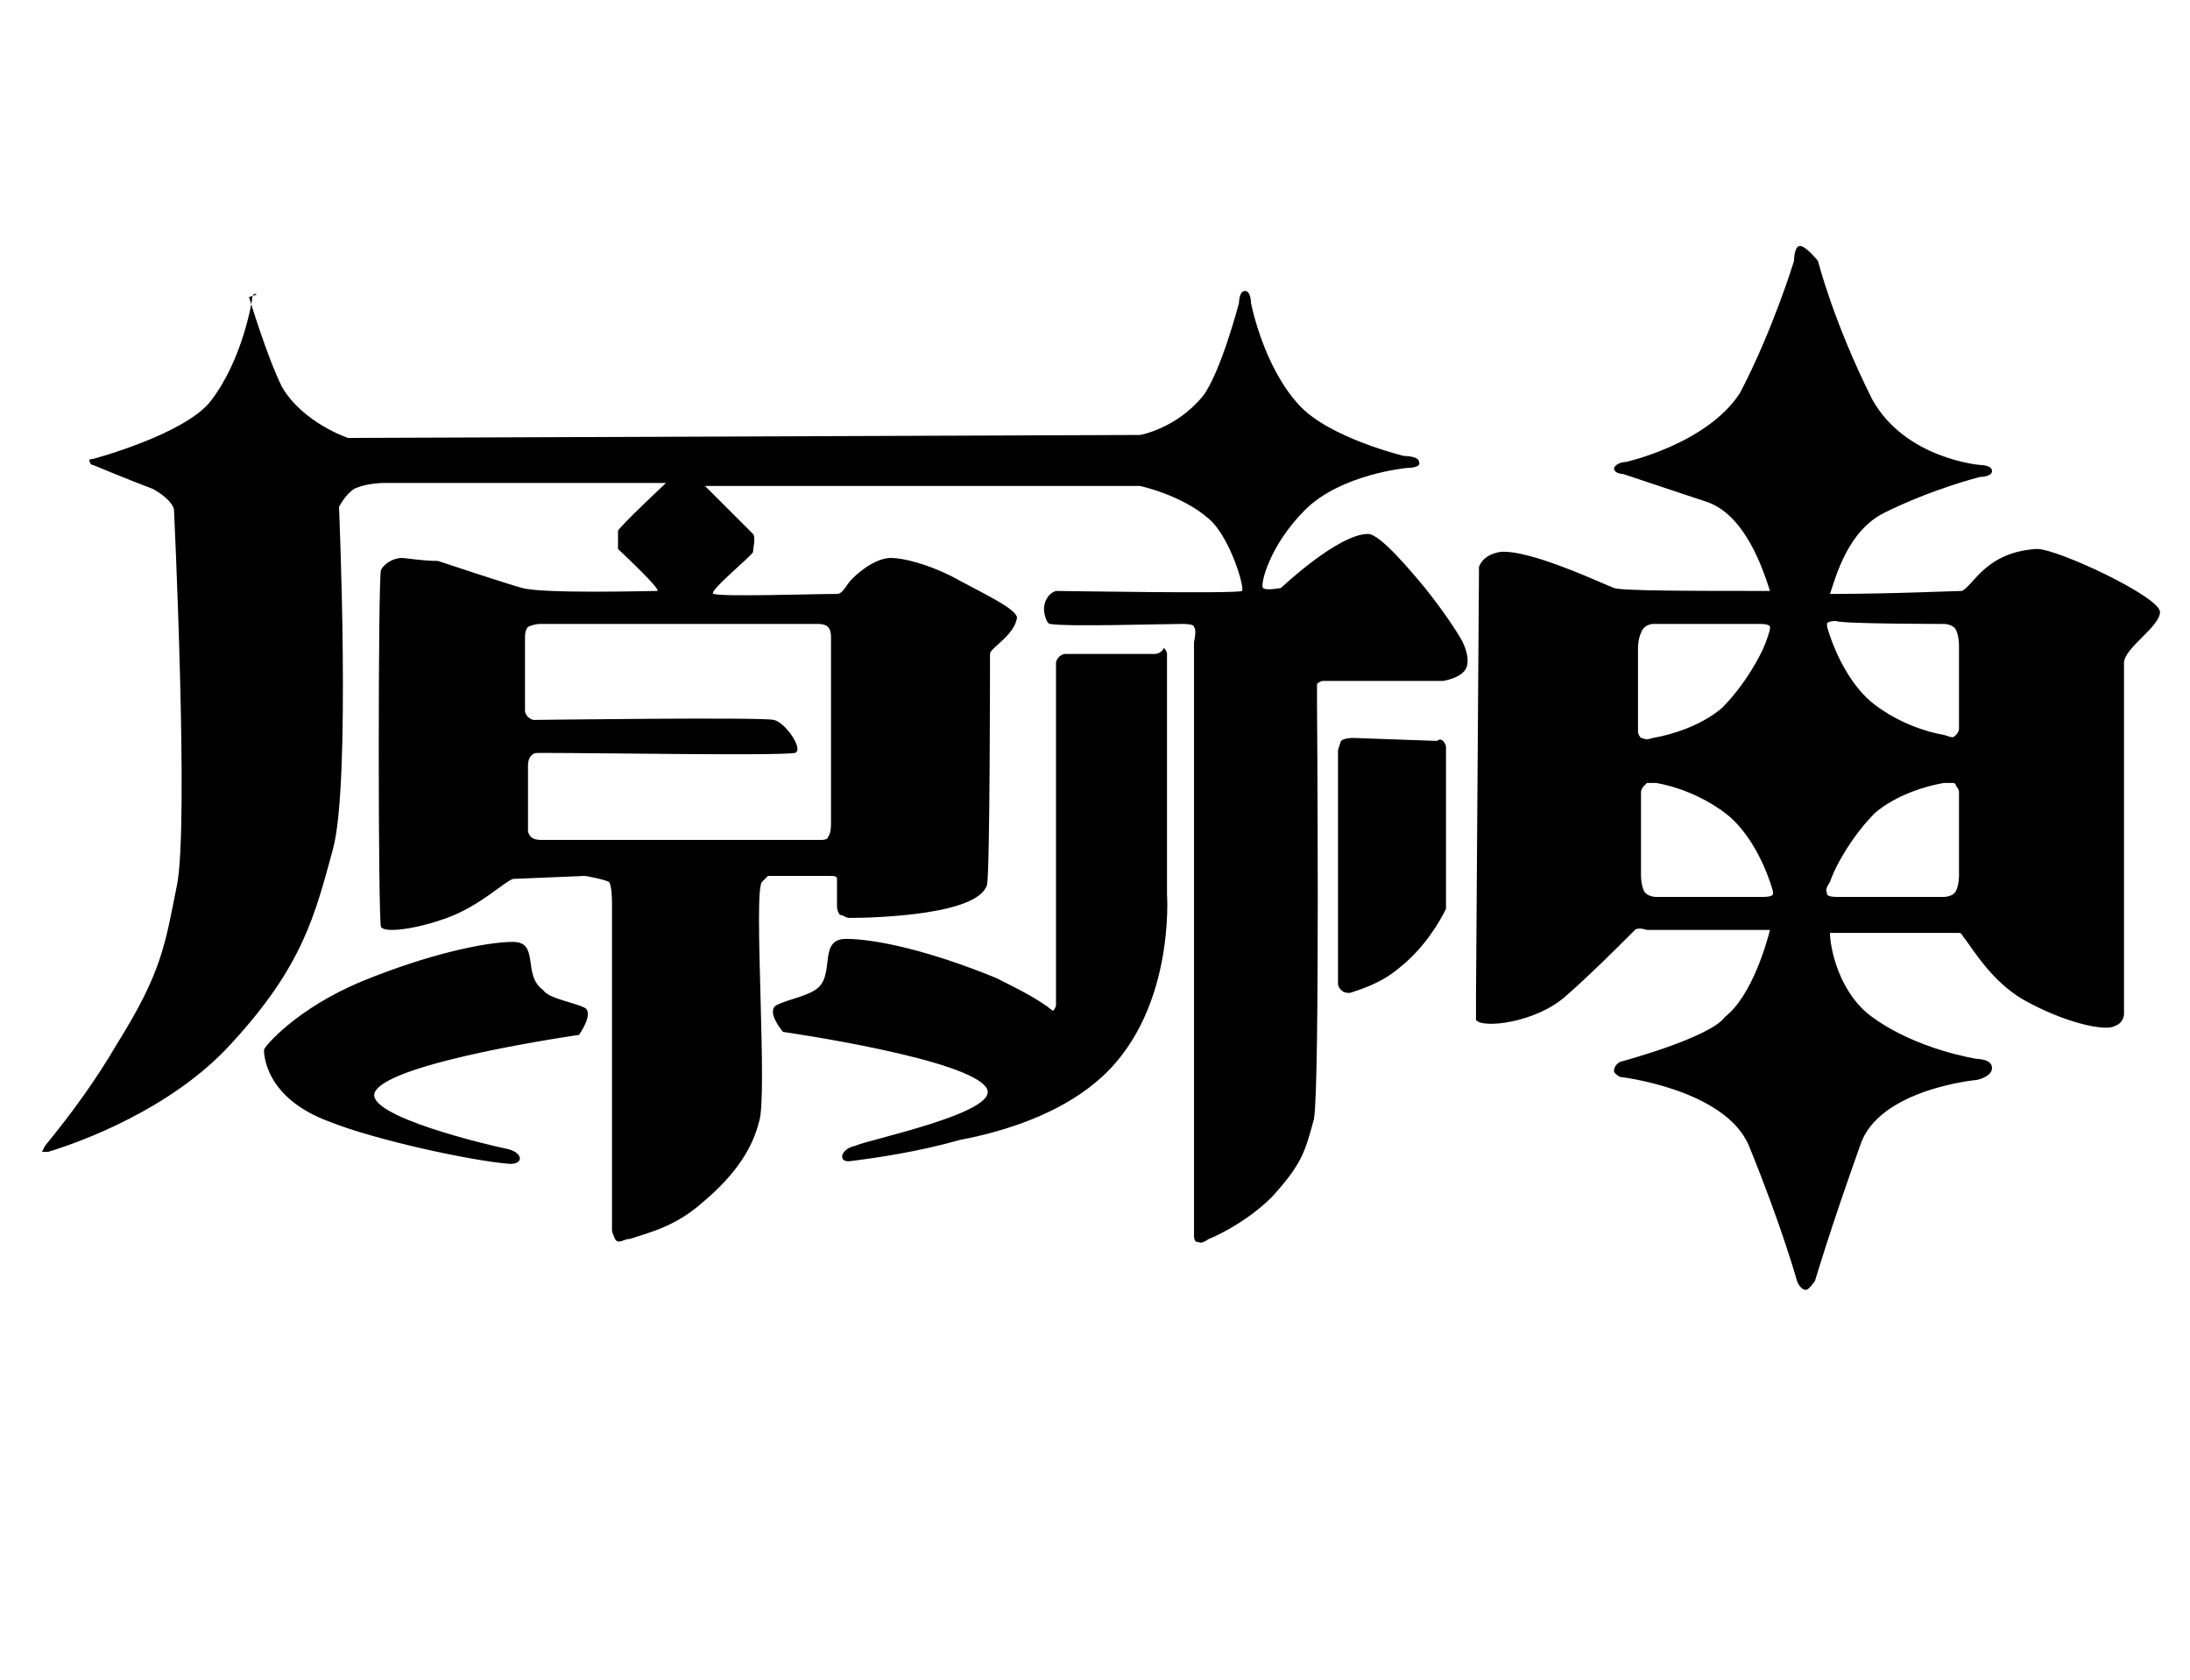
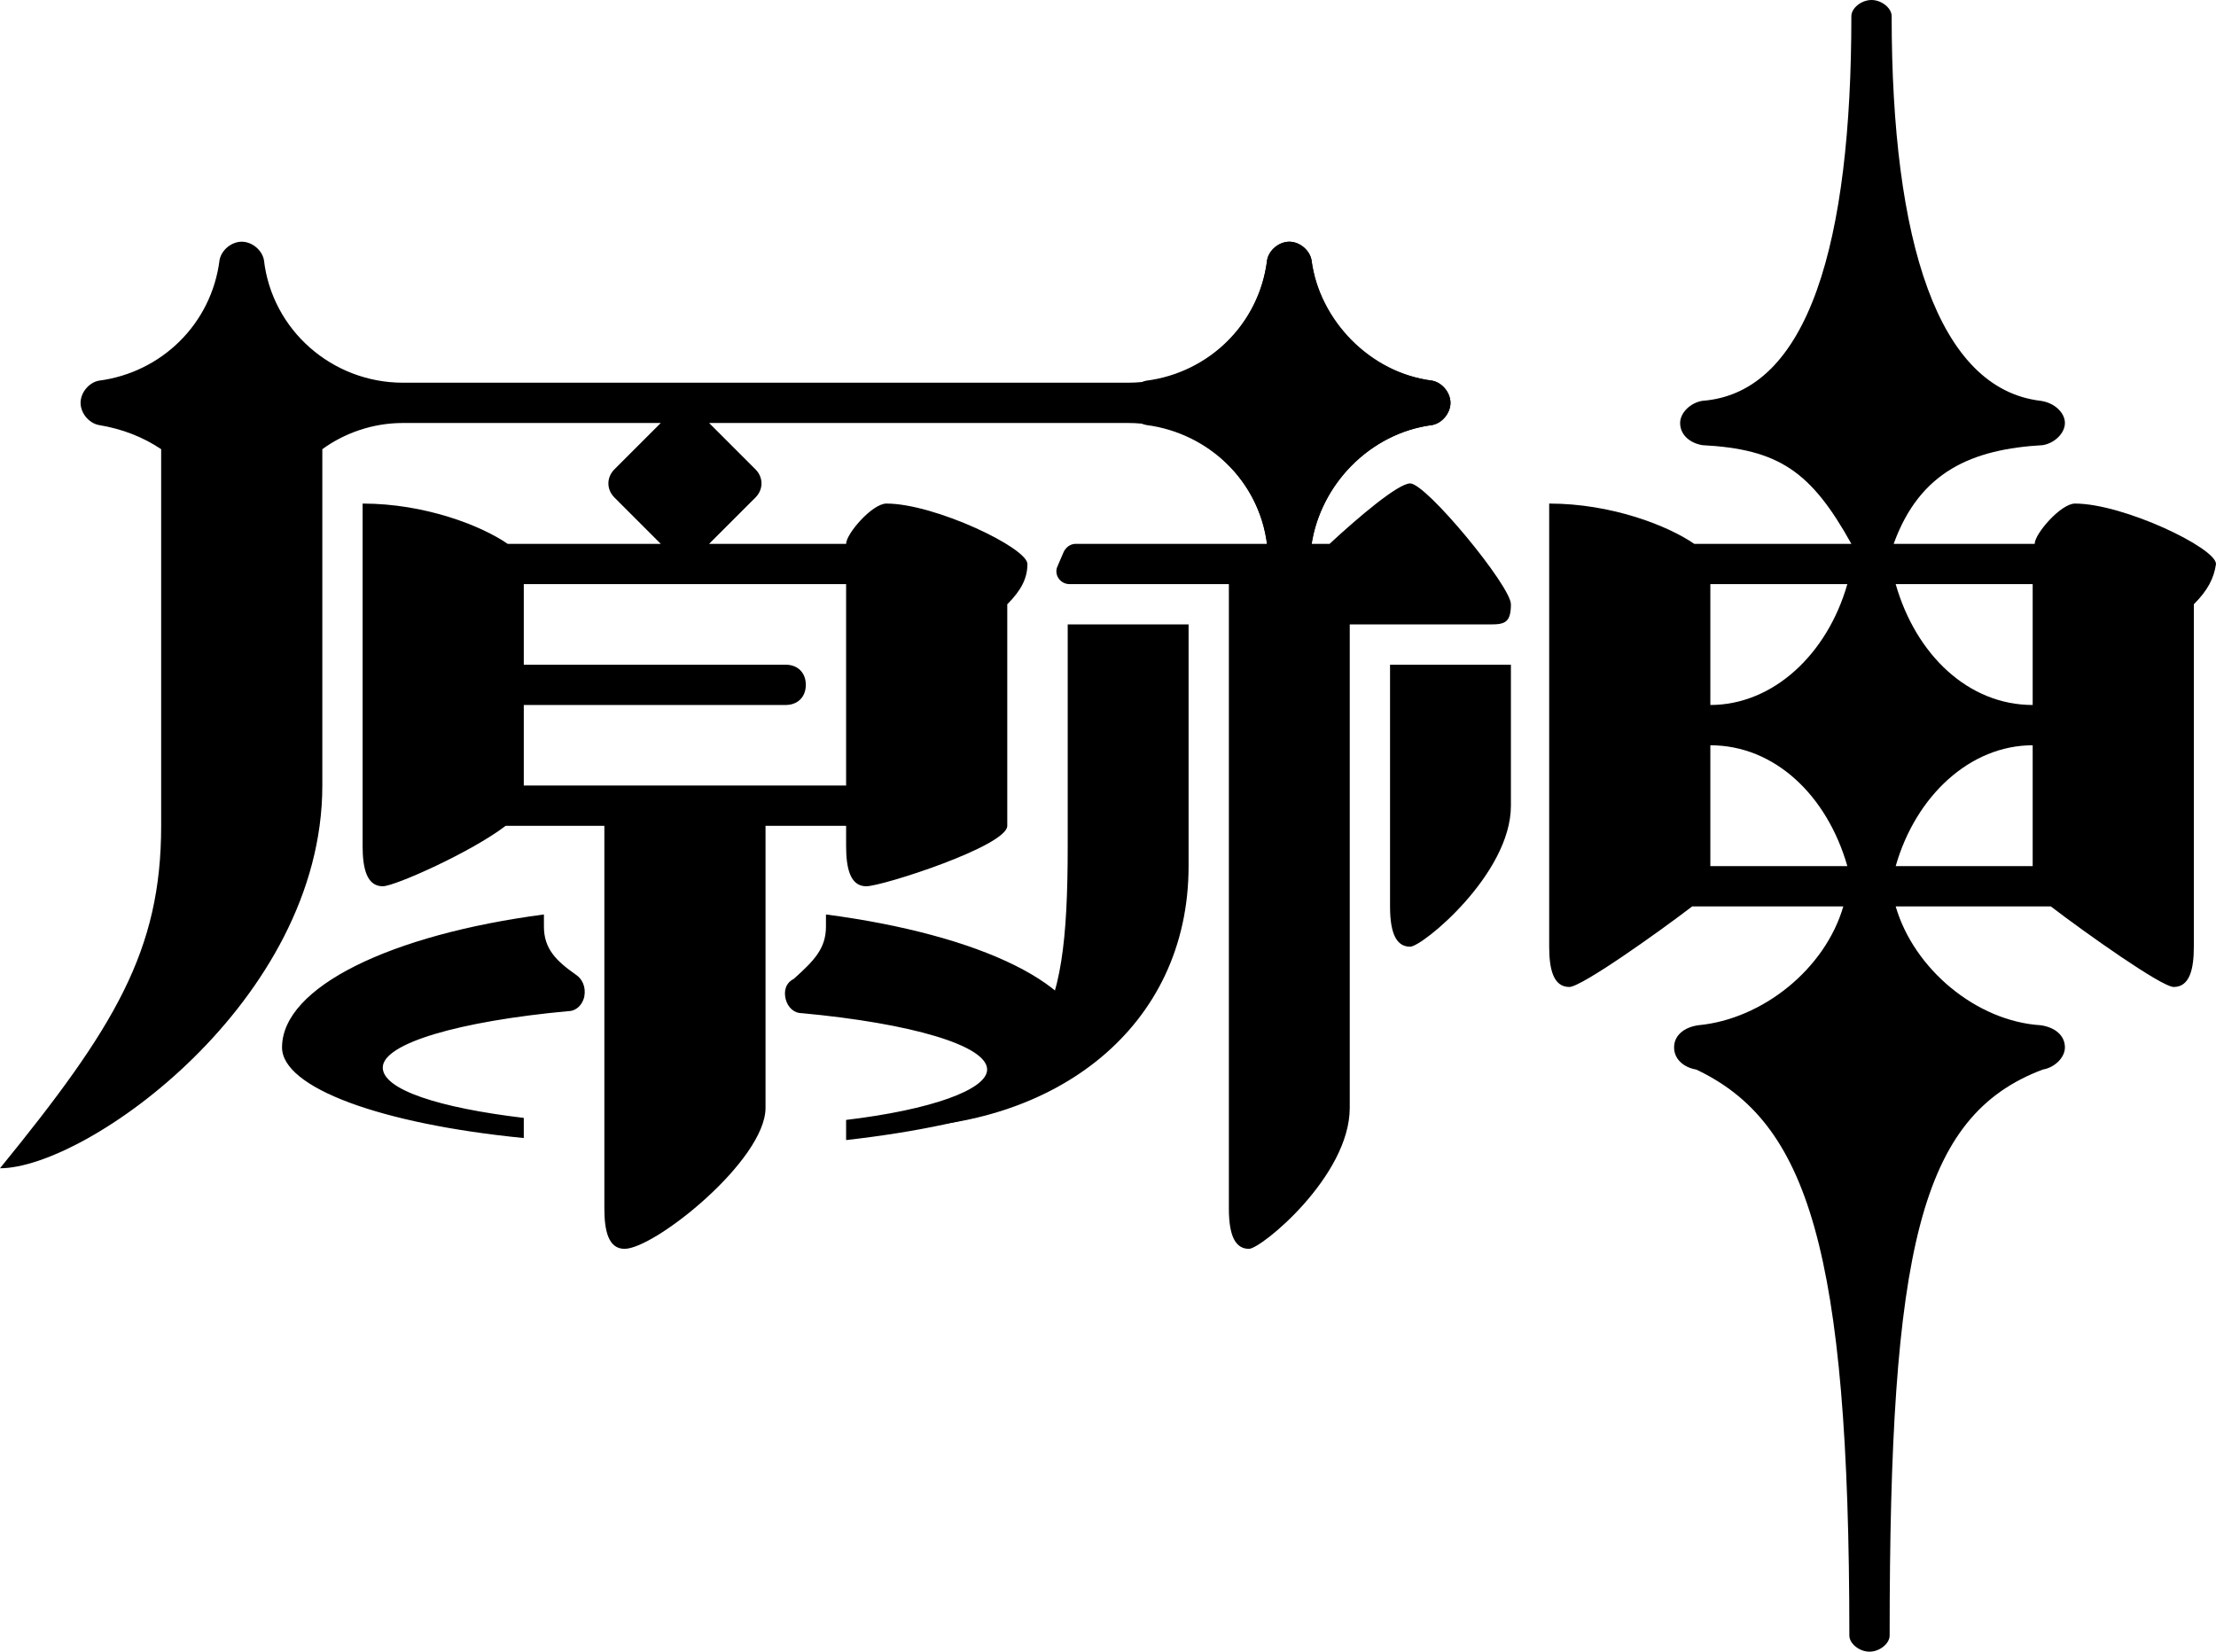
- <svg xmlns="http://www.w3.org/2000/svg" xml:space="preserve" style="enable-background:new 0 0 73 56" viewBox="0 0 73 56">
-   <path d="M60 8.2c-.2 0-.2.5-.2.5s-.7 2.3-1.8 4.4c-1.1 1.7-3.8 2.3-3.8 2.3s-.3 0-.4.2c0 .2.3.2.3.2l2.7.9c1.4.4 2 2.4 2.2 3-2.5 0-5 0-5.2-.1-.3-.1-2.8-1.3-3.8-1.2-.6.1-.7.5-.7.5l-.1 14.3v.8c.2.3 2 .1 3-.8.8-.7 1.7-1.6 2.1-2l.2-.2c.1-.1.4 0 .4 0H59c-.1.4-.6 2.2-1.5 2.9-.5.7-3.5 1.5-3.5 1.5s-.2.1-.2.3c0 .1.2.2.2.2s3.5.4 4.3 2.3c1.1 2.7 1.6 4.5 1.6 4.5s.1.3.3.3c.1 0 .3-.3.3-.3S61 41 62 38.2c.6-1.9 3.9-2.2 3.9-2.2s.5-.1.5-.4c0-.3-.5-.3-.5-.3s-2-.3-3.5-1.4c-1.1-.8-1.4-2.3-1.4-2.8h4.3c.1 0 .1.1.2.2.3.4.9 1.4 1.9 2 1.4.8 2.8 1.1 3.1.9.3-.1.3-.4.3-.4V22.1c0-.5 1.2-1.2 1.2-1.7s-3.4-2.1-4.1-2.1c-1.7.1-2.1 1.2-2.5 1.4-.2 0-2.4.1-4.4.1.2-.6.6-2.1 1.8-2.7 1.6-.8 3.2-1.2 3.2-1.2s.4 0 .4-.2-.4-.2-.4-.2-2.5-.2-3.6-2.2c-1.3-2.6-1.8-4.6-1.8-4.6s-.4-.5-.6-.5zm-4.9 12.6h3.6s.3 0 .3.1 0 .1-.1.4c-.2.6-.8 1.6-1.5 2.3-.7.6-1.7.9-2.3 1-.3.1-.3 0-.4 0-.1-.1-.1-.2-.1-.2v-2.8s0-.3.1-.5c.1-.3.4-.3.4-.3zm9.7 0s.3 0 .4.2c.1.2.1.5.1.5v2.8s0 .1-.1.2-.1.1-.4 0c-.6-.1-1.5-.4-2.3-1-.8-.6-1.3-1.7-1.5-2.3-.1-.3-.1-.3-.1-.4 0-.1.3-.1.3-.1.1.1 3.6.1 3.6.1zm-9.9 5.3h.3c.6.1 1.5.4 2.3 1 .8.6 1.3 1.7 1.5 2.3.1.3.1.3.1.4 0 .1-.3.1-.3.1h-3.6s-.3 0-.4-.2c-.1-.2-.1-.5-.1-.5v-2.8s0-.1.1-.2l.1-.1zm10.2 0s.1 0 .1.1c.1.1.1.2.1.2v2.8s0 .3-.1.5-.4.2-.4.2h-3.6s-.3 0-.3-.1-.1-.1.1-.4c.2-.6.8-1.6 1.5-2.3.7-.6 1.7-.9 2.3-1h.3zM8.5 9.8c-.1 0-.1.2-.1.2s-.3 2-1.4 3.4c-.9 1.1-3.9 1.9-3.9 1.9s-.2 0-.1.1c0 .1.1.1.1.1s1.2.5 2 .8c.7.4.7.7.7.7s.5 10.5.1 12.5-.5 2.9-2 5.3c-.7 1.2-1.5 2.3-2.4 3.4l-.1.2h.2c1-.3 4.1-1.4 6.1-3.6 2.4-2.6 2.8-4.3 3.4-6.5s.2-11.4.2-11.4.2-.4.5-.6c.4-.2 1-.2 1-.2h9.4s-1.6 1.5-1.6 1.6v.6c.1.1 1.5 1.4 1.3 1.4-.2 0-3.8.1-4.5-.1s-2.5-.8-2.8-.9c-.5 0-1.1-.1-1.2-.1-.3 0-.6.2-.7.4-.1.2-.1 11.7 0 11.9.1.2 1.1.1 2.2-.3s1.9-1.2 2.2-1.3l2.4-.1s.6.1.8.2c.1.1.1.7.1.7V41s0 .1.1.3c.1.2.3 0 .5 0 .6-.2 1.5-.4 2.4-1.2 1.2-1 1.7-1.9 1.9-2.7.3-.8-.2-7.7.1-8l.2-.2h2c.2 0 .3 0 .3.1v.9c0 .2.1.3.1.3.1 0 .2.1.3.1.9 0 4.3-.1 4.6-1.1.1-.4.1-7.5.1-7.7 0-.2.8-.6.9-1.2 0-.3-1.1-.8-2.2-1.4-.8-.4-1.6-.6-2-.6-.4 0-.9.3-1.3.7-.2.2-.3.5-.5.5-.8 0-3.8.1-4.1 0-.3 0 1.3-1.3 1.3-1.4s.1-.5 0-.6l-1.6-1.6H38s1.4.3 2.3 1.1c.7.6 1.2 2.3 1.1 2.4-.1.1-6.1 0-6.2 0-.3.1-.4.4-.4.6 0 .2.1.5.2.5.6.1 3.7 0 4.4 0 .1 0 .4 0 .4.1.1.1 0 .5 0 .5v19.8s0 .2.1.2.1.1.4-.1c.5-.2 1.4-.7 2.1-1.4 1-1.1 1.1-1.5 1.4-2.6.2-1.2.1-13.9.1-13.9v-.6c.1-.1.2-.1.2-.1h4s.7-.1.8-.5c.1-.4-.2-.9-.2-.9s-.4-.7-1.2-1.7c-.5-.6-1.5-1.8-1.9-1.8-1 0-2.9 1.8-2.9 1.8s-.5.1-.6 0c-.1-.1.2-1.4 1.4-2.6 1.2-1.2 3.4-1.4 3.4-1.4s.5 0 .4-.2c0-.2-.5-.2-.5-.2s-2.5-.6-3.5-1.7c-1.2-1.3-1.6-3.4-1.6-3.4s0-.4-.2-.4-.2.4-.2.4-.6 2.3-1.2 3.1c-.9 1.1-2.1 1.3-2.1 1.3l-26.4.1s-1.5-.5-2.2-1.7c-.5-1-1.1-3-1.1-3s.4-.1.2-.1zm9.5 11h9.3s.2 0 .3.1c.1.1.1.3.1.3v6.3s0 .3-.1.4c0 .1-.2.1-.2.1H18s-.2 0-.3-.1c-.1-.1-.1-.2-.1-.2v-2.2s0-.2.1-.3c.1-.1.1-.1.4-.1 1.9 0 7.8.1 8.4 0 .3-.1-.3-1-.7-1.1-.4-.1-8 0-8 0s-.1 0-.2-.1-.1-.2-.1-.2v-2.5s0-.2.1-.3c.2-.1.4-.1.4-.1zm20.5 1h-3s-.1 0-.2.1-.1.2-.1.2v11.4s0 .1-.1.2c-.5-.4-1.1-.7-1.9-1.1-2.2-.9-4-1.3-5-1.3-.9 0-.4 1.1-.9 1.6-.3.3-1 .4-1.4.6-.4.2.2.9.2.9s6.3.9 6.8 1.9c.4.8-4 1.7-4.4 1.9-.5.1-.6.6-.1.5.8-.1 2.2-.3 3.6-.7 1.6-.3 3.3-.9 4.5-1.9 2.7-2.2 2.4-6.3 2.4-6.3v-8s0-.1-.1-.2c-.1.2-.3.2-.3.2zm6.6 2.8s-.3 0-.4.1l-.1.3v7.8s0 .1.1.2.2.1.3.1c.3-.1 1-.3 1.6-.8.9-.7 1.4-1.6 1.6-2v-5.4s0-.1-.1-.2-.2 0-.2 0l-2.8-.1zm-28 6.8c-.9 0-2.8.4-5 1.3S8.8 34.9 8.8 35c0 .1 0 1.6 2.2 2.4 1.5.6 4.7 1.3 6 1.4.5 0 .4-.4-.1-.5-.5-.1-4.8-1.1-4.4-1.9.5-1 6.8-1.9 6.8-1.9s.5-.7.2-.9c-.4-.2-1.2-.3-1.4-.6-.7-.5-.1-1.6-1-1.6z" />
+ <svg xmlns="http://www.w3.org/2000/svg" xml:space="preserve" viewBox="0 0 110 82">
+   <style>.st1{fill-rule:evenodd;clip-rule:evenodd}</style>
+   <path d="M108.9 30v17c0 1.1-.2 2-1 2-.6 0-4.4-2.7-6.1-4h-7.7c.9 3.1 4 5.7 7.2 5.9.7.1 1.2.5 1.2 1.1 0 .5-.5 1-1.1 1.1-6.1 2.3-7.6 8.9-7.6 28.1 0 .4-.5.8-1 .8s-1-.4-1-.8c0-19.2-2.1-25.5-7.6-28.1-.6-.1-1.1-.5-1.1-1.1 0-.6.5-1 1.2-1.1 3.2-.3 6.3-2.8 7.2-5.9H84c-1.7 1.3-5.5 4-6.1 4-.8 0-1-.9-1-2V25c3.1 0 5.9 1.1 7.2 2h7.8c-2-3.6-3.6-4.7-7.4-4.9-.6-.1-1.1-.5-1.1-1.1 0-.5.5-1 1.1-1.1 5.3-.4 7.4-7.9 7.4-19.1 0-.4.5-.8 1-.8s1 .4 1 .8c0 11.2 2.3 18.5 7.4 19.1.7.1 1.2.6 1.2 1.1 0 .5-.5 1-1.1 1.1-3.5.2-6.1 1.3-7.4 4.9h7c0-.5 1.3-2 2-2 2.4 0 7 2.2 7 3-.1.7-.4 1.3-1.1 2zM91.7 43c-1-3.5-3.6-6-6.8-6v6h6.8zm-6.8-14v6c3.1 0 5.8-2.5 6.8-6h-6.8zm16 0h-6.8c1 3.5 3.6 6 6.8 6v-6zm-6.8 14h6.8v-6c-3.1 0-5.8 2.5-6.8 6zM70 47c-.6 0-1-.5-1-2V33h6v7c0 3.4-4.4 7-5 7zm0-23c.8 0 5 5.1 5 6s-.3 1-1 1h-7v24c0 3.4-4.4 7-5 7s-1-.5-1-2V29h-7.9c-.5 0-.8-.5-.6-.9l.3-.7c.1-.2.3-.4.6-.4h9.5c-.4-3.1-2.9-5.5-6-5.9-.5-.1-.9-.6-.9-1.1 0-.5.4-1 .9-1.1 3.1-.4 5.6-2.8 6-6 .1-.5.6-.9 1.1-.9.5 0 1 .4 1.1.9.4 3.2 2.9 5.6 6 6 .5.1.9.6.9 1.1 0 .5-.4 1-.9 1.1-3.1.4-5.5 2.9-6 5.9h.9c1.4-1.3 3.4-3 4-3zM59 43c0 8-6.6 13-15 13 7.7-3 9-4.6 9-14V31h6v12z" class="st1" />
+   <path d="M72 20c0 .5-.4 1-.9 1.1-3.1.4-5.6 3-6 6-.1.5-.6.9-1.1.9-.5 0-1-.4-1.1-.9-.4-3.5-3.4-6.1-6.9-6.1H35.2l2.3 2.3c.4.4.4 1 0 1.4L35.2 27H42c0-.5 1.3-2 2-2 2.4 0 7 2.2 7 3 0 .7-.3 1.3-1 2v11c0 1-6.2 3-7 3s-1-.9-1-2v-1h-4v14c0 2.6-5.5 7-7 7-.8 0-1-.9-1-2V41h-4.9c-1.7 1.3-5.5 3-6.1 3-.8 0-1-.9-1-2V25c3.1 0 5.9 1.1 7.2 2h7.6l-2.3-2.3c-.4-.4-.4-1 0-1.4l2.3-2.3H20c-1.5 0-2.9.5-4 1.3V39C16 49.7 4.3 58 0 58c5.7-7 8-10.8 8-17V22.3c-.9-.6-1.9-1-3.1-1.2-.5-.1-.9-.6-.9-1.1 0-.5.4-1 .9-1.1 3.1-.4 5.6-2.8 6-6 .1-.5.6-.9 1.1-.9.5 0 1 .4 1.1.9.4 3.5 3.4 6.1 6.9 6.1h36c3.5 0 6.5-2.6 6.9-6.1.1-.5.6-.9 1.1-.9.5 0 1 .4 1.1.9.4 3 2.9 5.6 6 6 .5.1.9.6.9 1.1zm-46 9v4h13c.6 0 1 .4 1 1s-.4 1-1 1H26v4h16V29H26zm1 16.4v.6c0 1.1.6 1.7 1.6 2.4.3.2.5.6.4 1.1-.1.4-.4.7-.8.7-5.4.5-9.2 1.6-9.2 2.8 0 1.1 2.8 2 7 2.5v1c-7.1-.7-12-2.5-12-4.5 0-3 5.4-5.6 13-6.6zm14 .6v-.6c7.6 1 13 3.5 13 6.6 0 2-4.9 3.8-12 4.6v-1c4.2-.5 7-1.5 7-2.5 0-1.2-3.8-2.3-9.2-2.8-.4 0-.7-.3-.8-.7-.1-.4 0-.8.4-1 1-.9 1.6-1.5 1.6-2.6z" class="st1" />
</svg>
